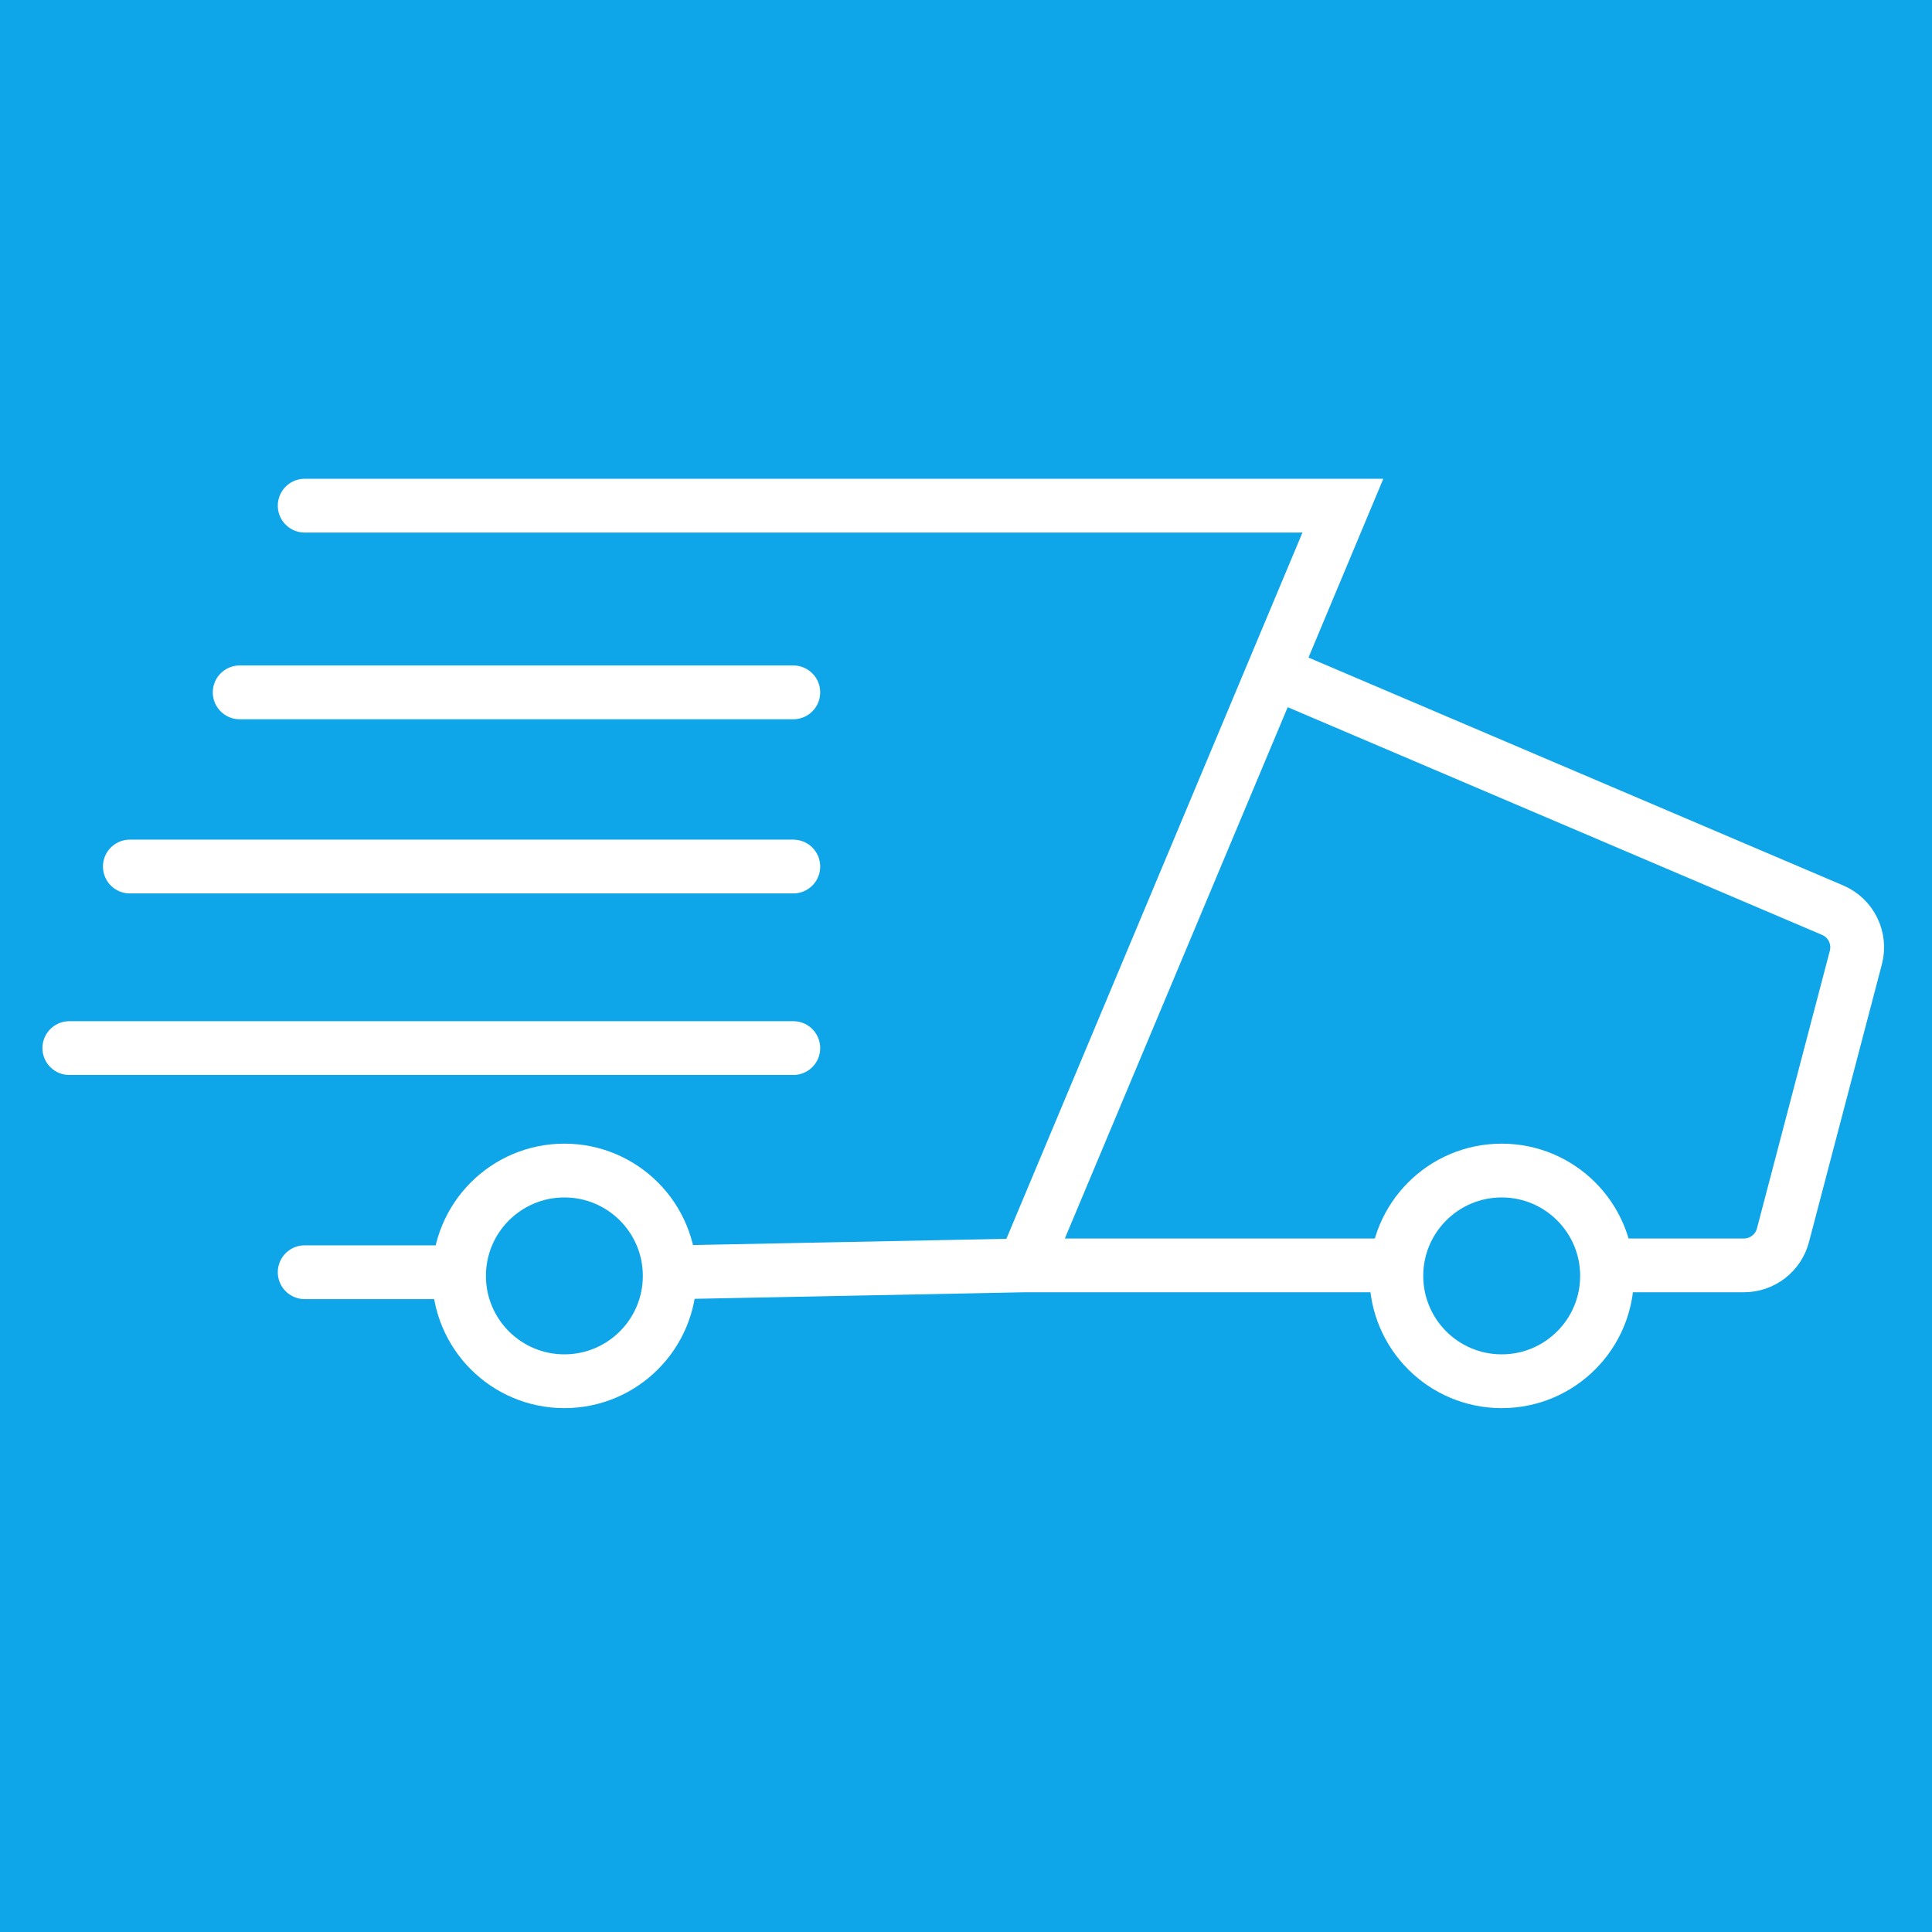
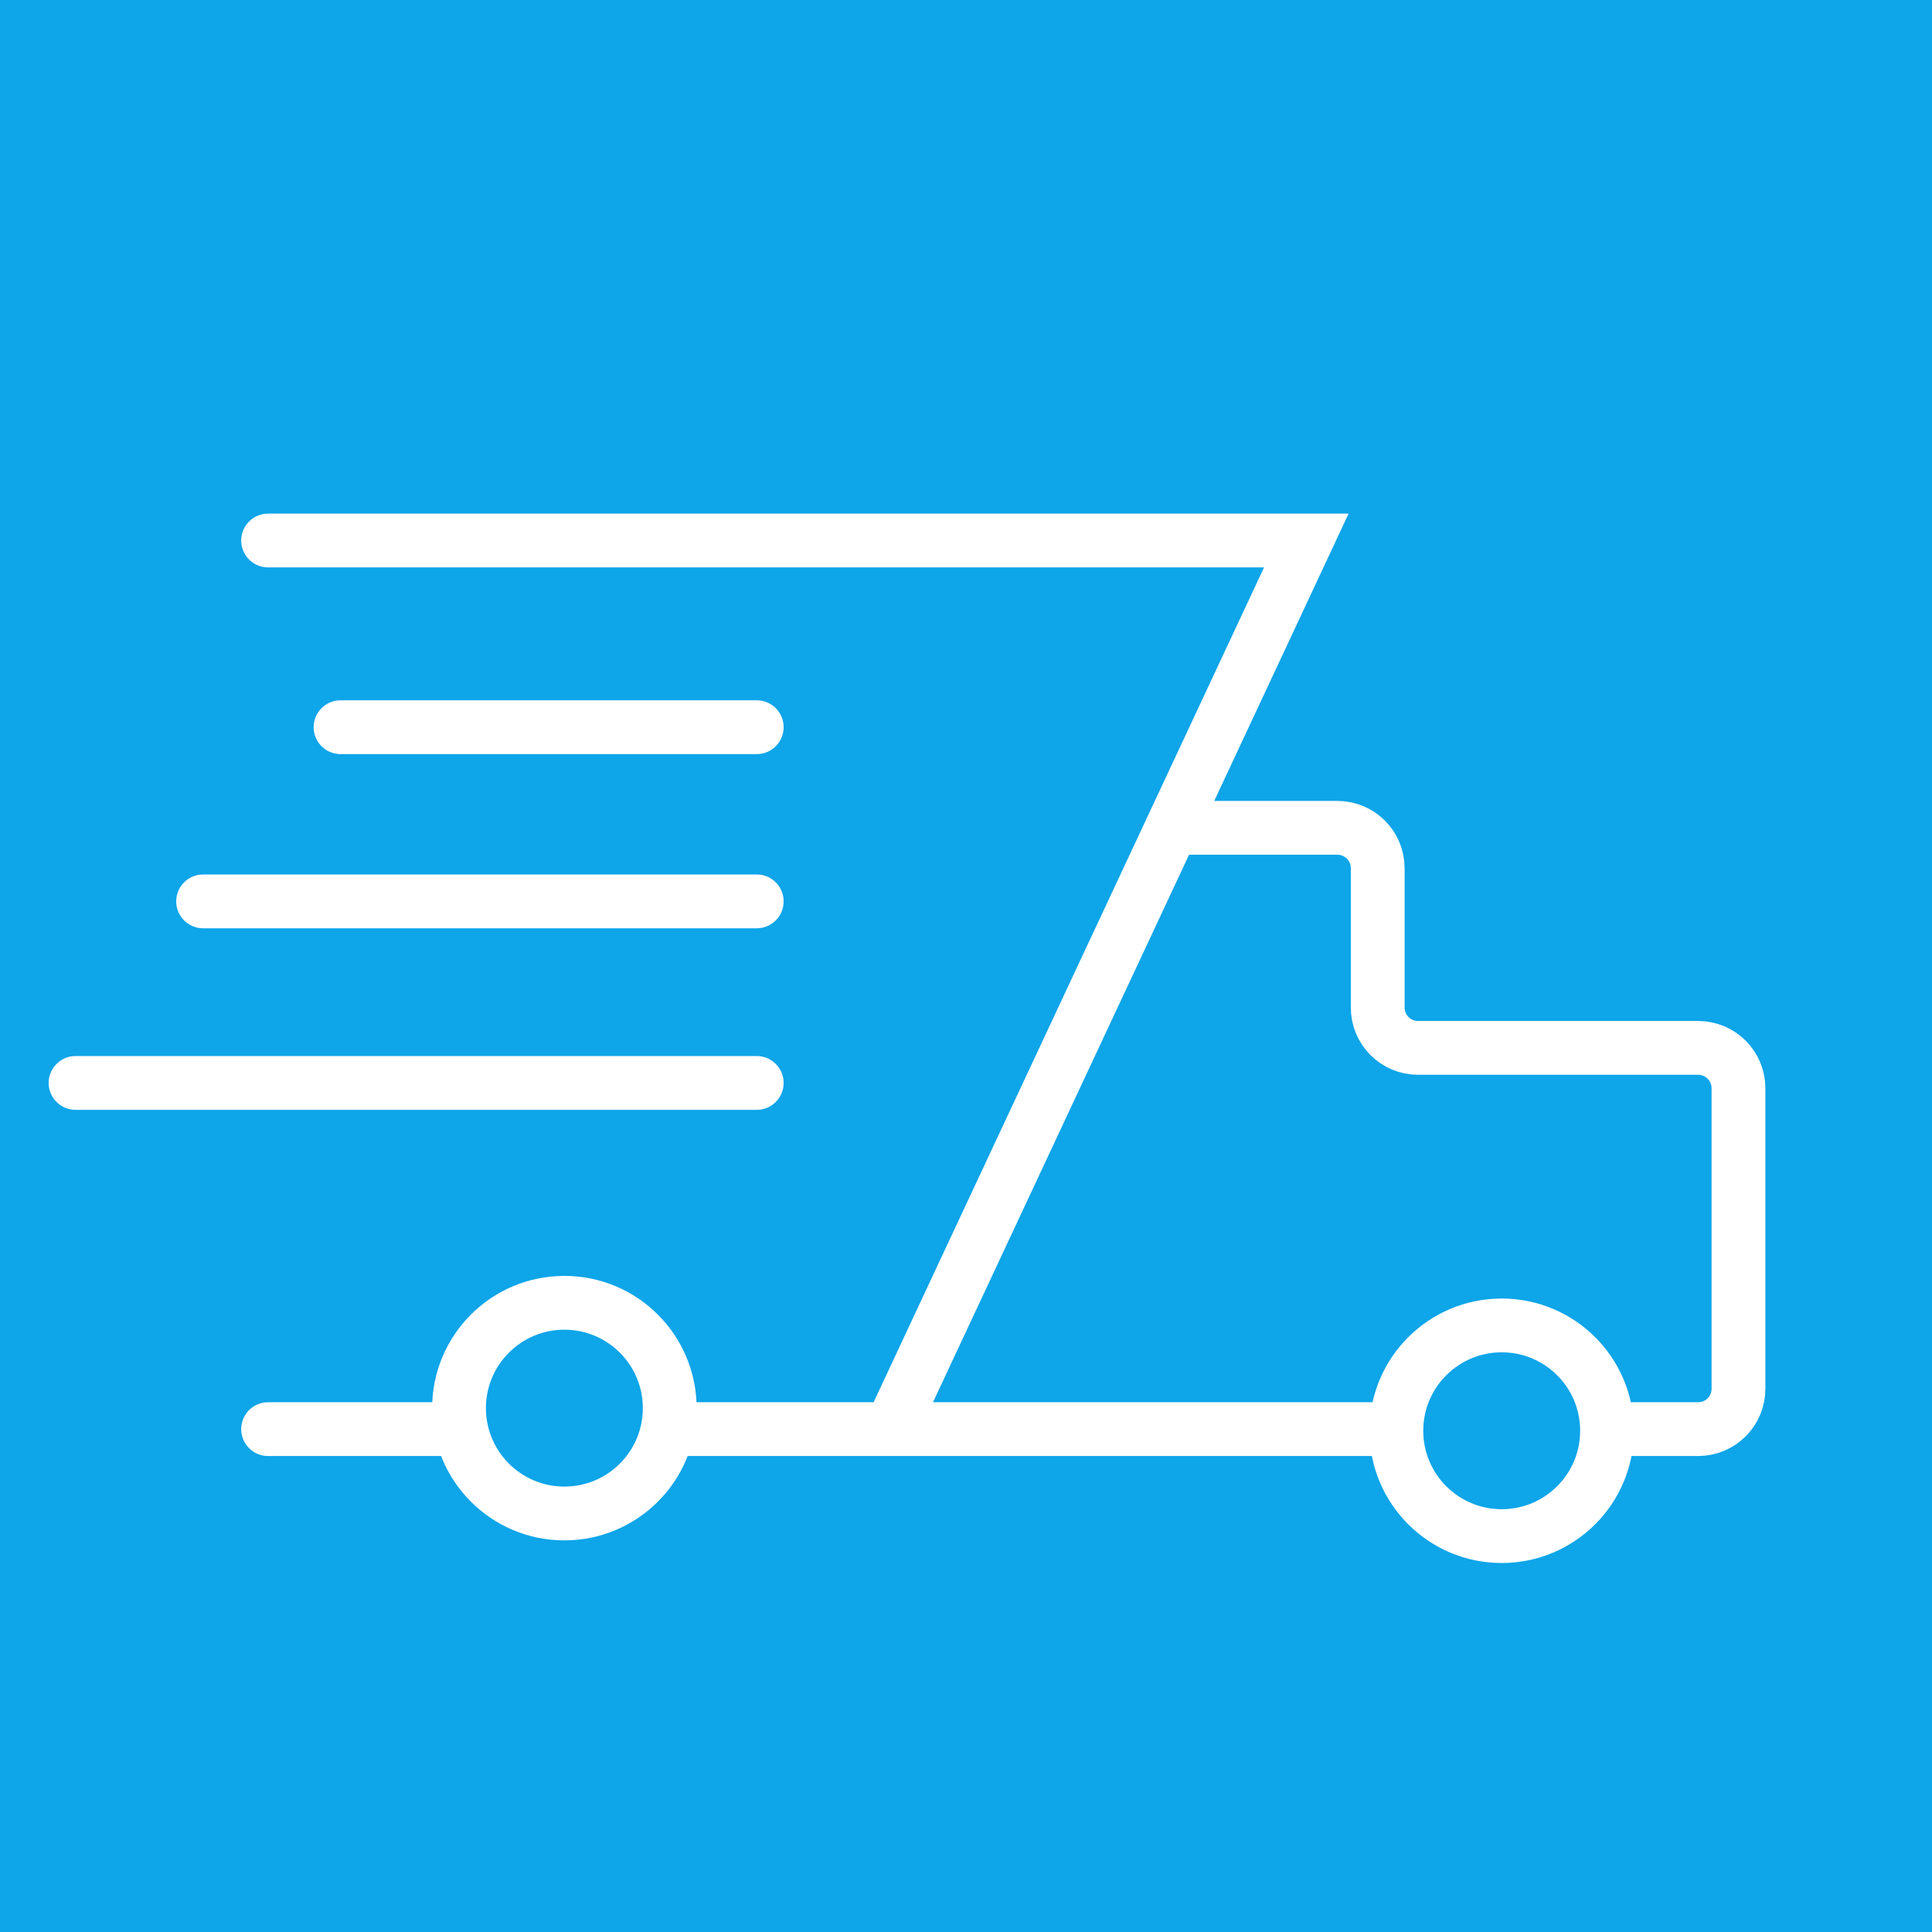
<svg xmlns="http://www.w3.org/2000/svg" width="512" height="512" viewBox="0 0 512 512" fill="none">
  <rect width="512" height="512" fill="#1E1E1E" />
  <rect width="512" height="512" fill="#0EA5E9" />
-   <path d="M355.885 134.006L271.48 335.337M337.454 178.042L355.885 134.006H80.743M337.454 178.042L485.673 241.207C490.552 243.286 493.169 248.628 491.822 253.758L472.501 327.36C471.267 332.06 467.019 335.337 462.159 335.337H431.5M337.454 178.042L271.48 335.337M271.48 335.337L179.941 337.154M271.48 335.337H365.269M80.743 337.154C80.743 337.154 105.695 337.154 120.541 337.154M34.411 229.64H210.235M63.517 183.483H210.235M210.235 277.754H18.373" stroke="white" stroke-width="14.256" stroke-linecap="round" />
-   <circle cx="397.966" cy="338.126" r="27.918" stroke="white" stroke-width="14.256" />
-   <circle cx="149.566" cy="338.126" r="27.918" stroke="white" stroke-width="14.256" />
+   <path d="M71.05 143.24H346.192L310.58 219.38M346.192 143.24L236.047 378.734M310.58 219.38L236.047 378.734M310.58 219.38H354.415C360.32 219.38 365.107 224.167 365.107 230.072V267.008C365.107 272.913 369.894 277.7 375.799 277.7H450.022C455.927 277.7 460.714 282.487 460.714 288.392V368.042C460.714 373.947 455.927 378.734 450.022 378.734H432.58M236.047 378.734H180.4M236.047 378.734H365.107M71.05 378.734C71.05 378.734 102.914 378.734 117.76 378.734M53.824 238.874H200.542M90.247 192.717H200.542M200.542 286.988H20.02" stroke="white" stroke-width="14.256" stroke-linecap="round" />
+   <circle cx="397.966" cy="379.166" r="27.918" stroke="white" stroke-width="14.256" />
+   <path d="M149.566 345.254C164.984 345.254 177.484 357.753 177.484 373.172C177.484 388.591 164.984 401.09 149.566 401.09C134.147 401.09 121.648 388.591 121.648 373.172C121.648 357.753 134.147 345.254 149.566 345.254Z" stroke="white" stroke-width="14.256" />
</svg>
